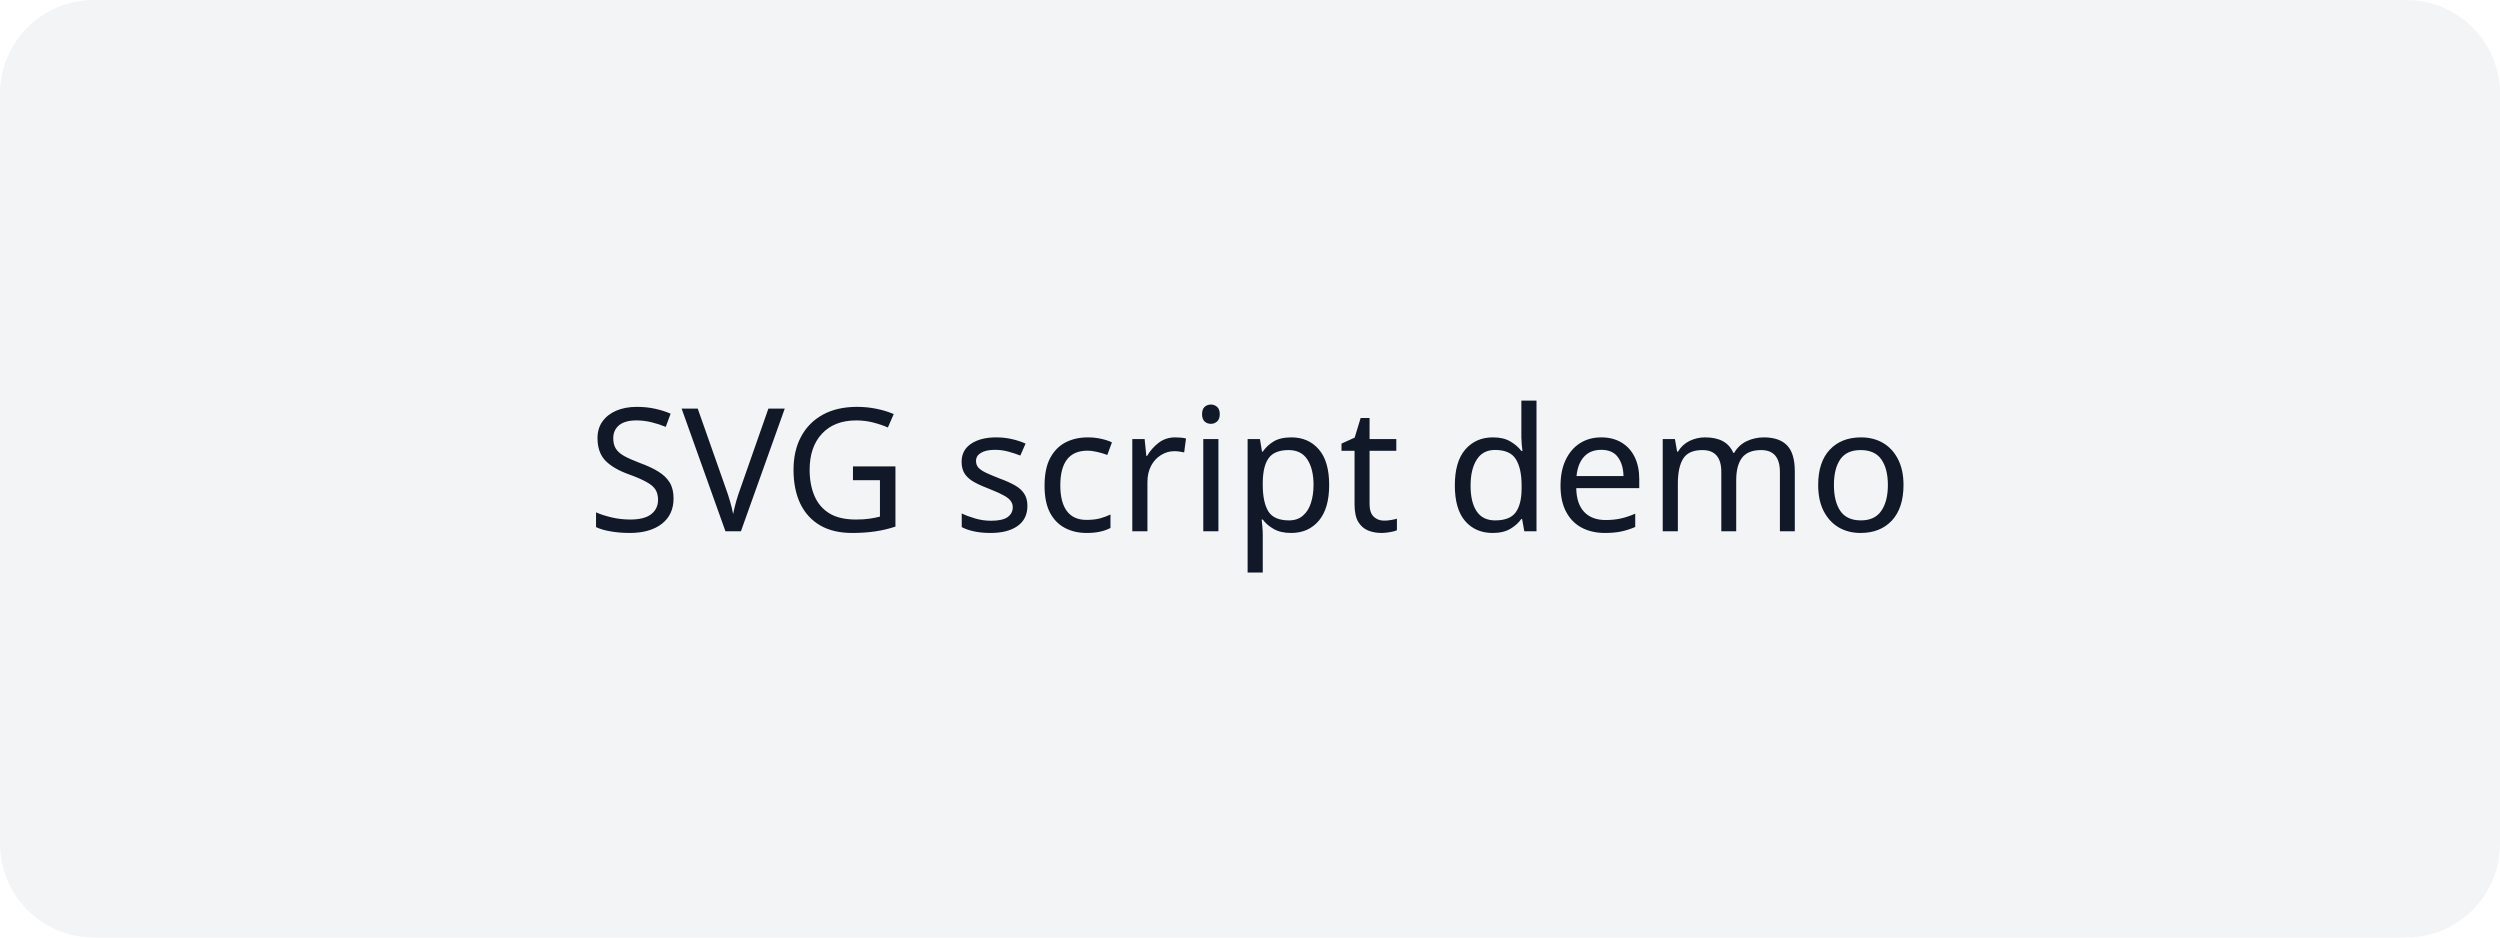
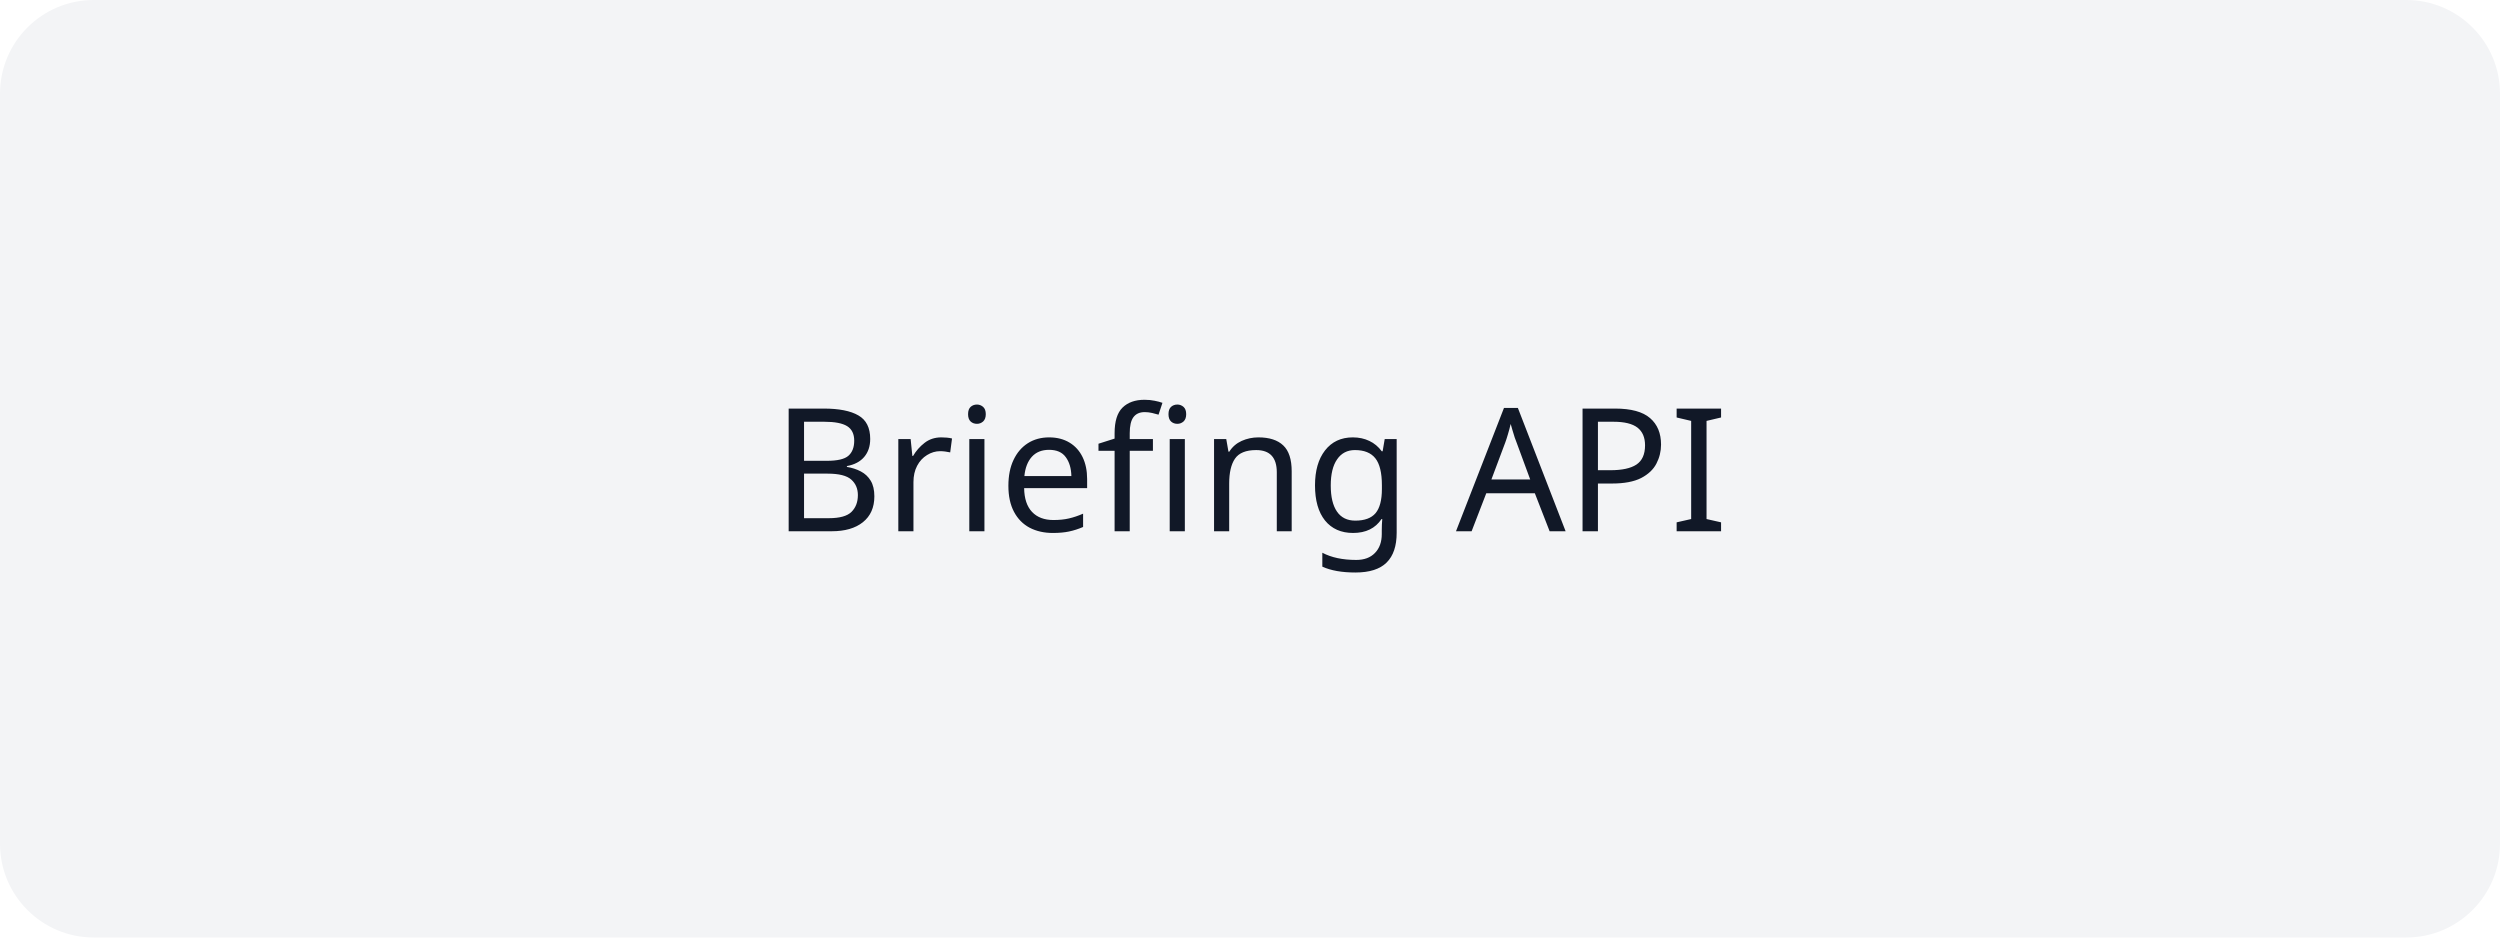
<svg xmlns="http://www.w3.org/2000/svg" width="320" height="120" viewBox="0 0 320 120">
  <rect width="320" height="120" rx="12" fill="#f3f4f6" />
-   <text x="160" y="68" text-anchor="middle" font-family="sans-serif" font-size="22" fill="#111827">SVG script demo</text>
+   <text x="160" y="68" text-anchor="middle" font-family="sans-serif" font-size="22" fill="#111827">Briefing API</text>
</svg>
